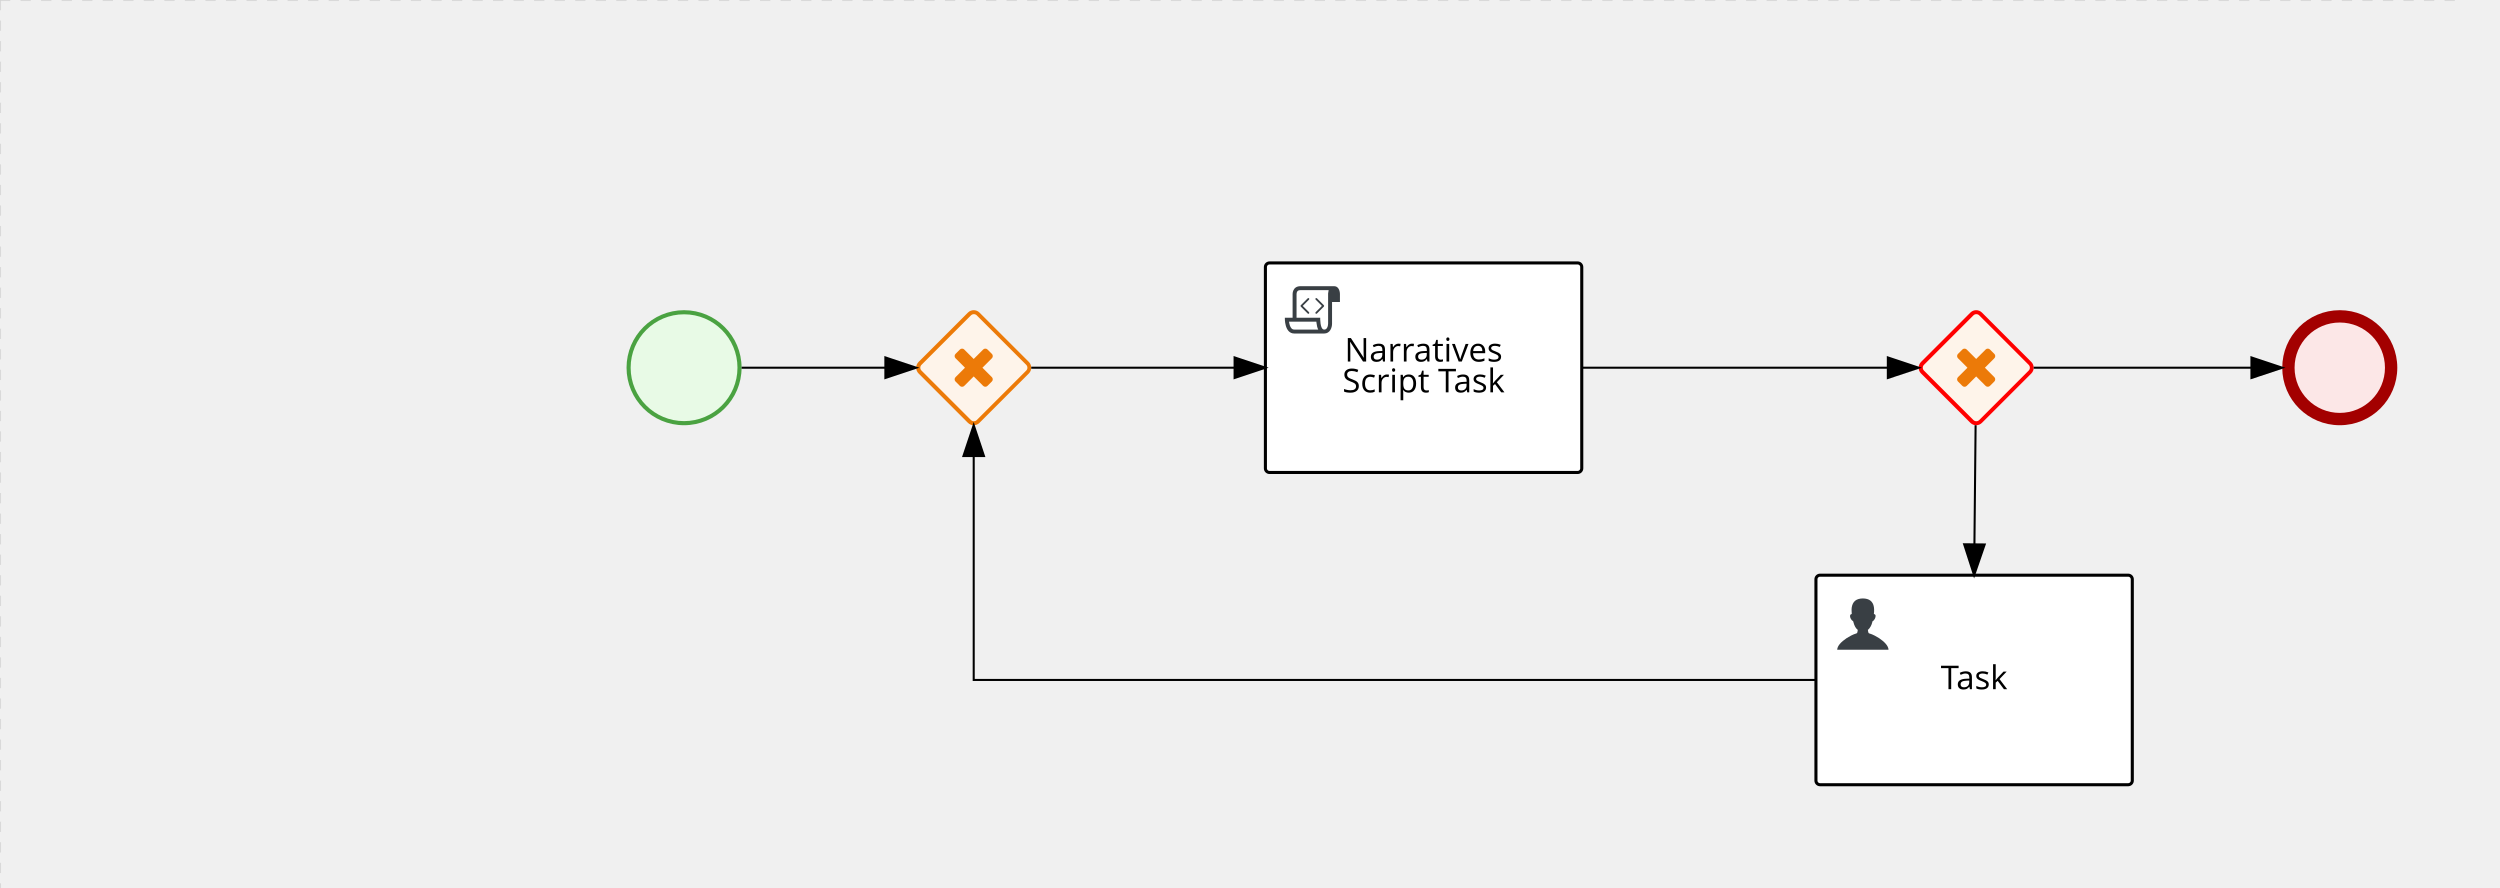
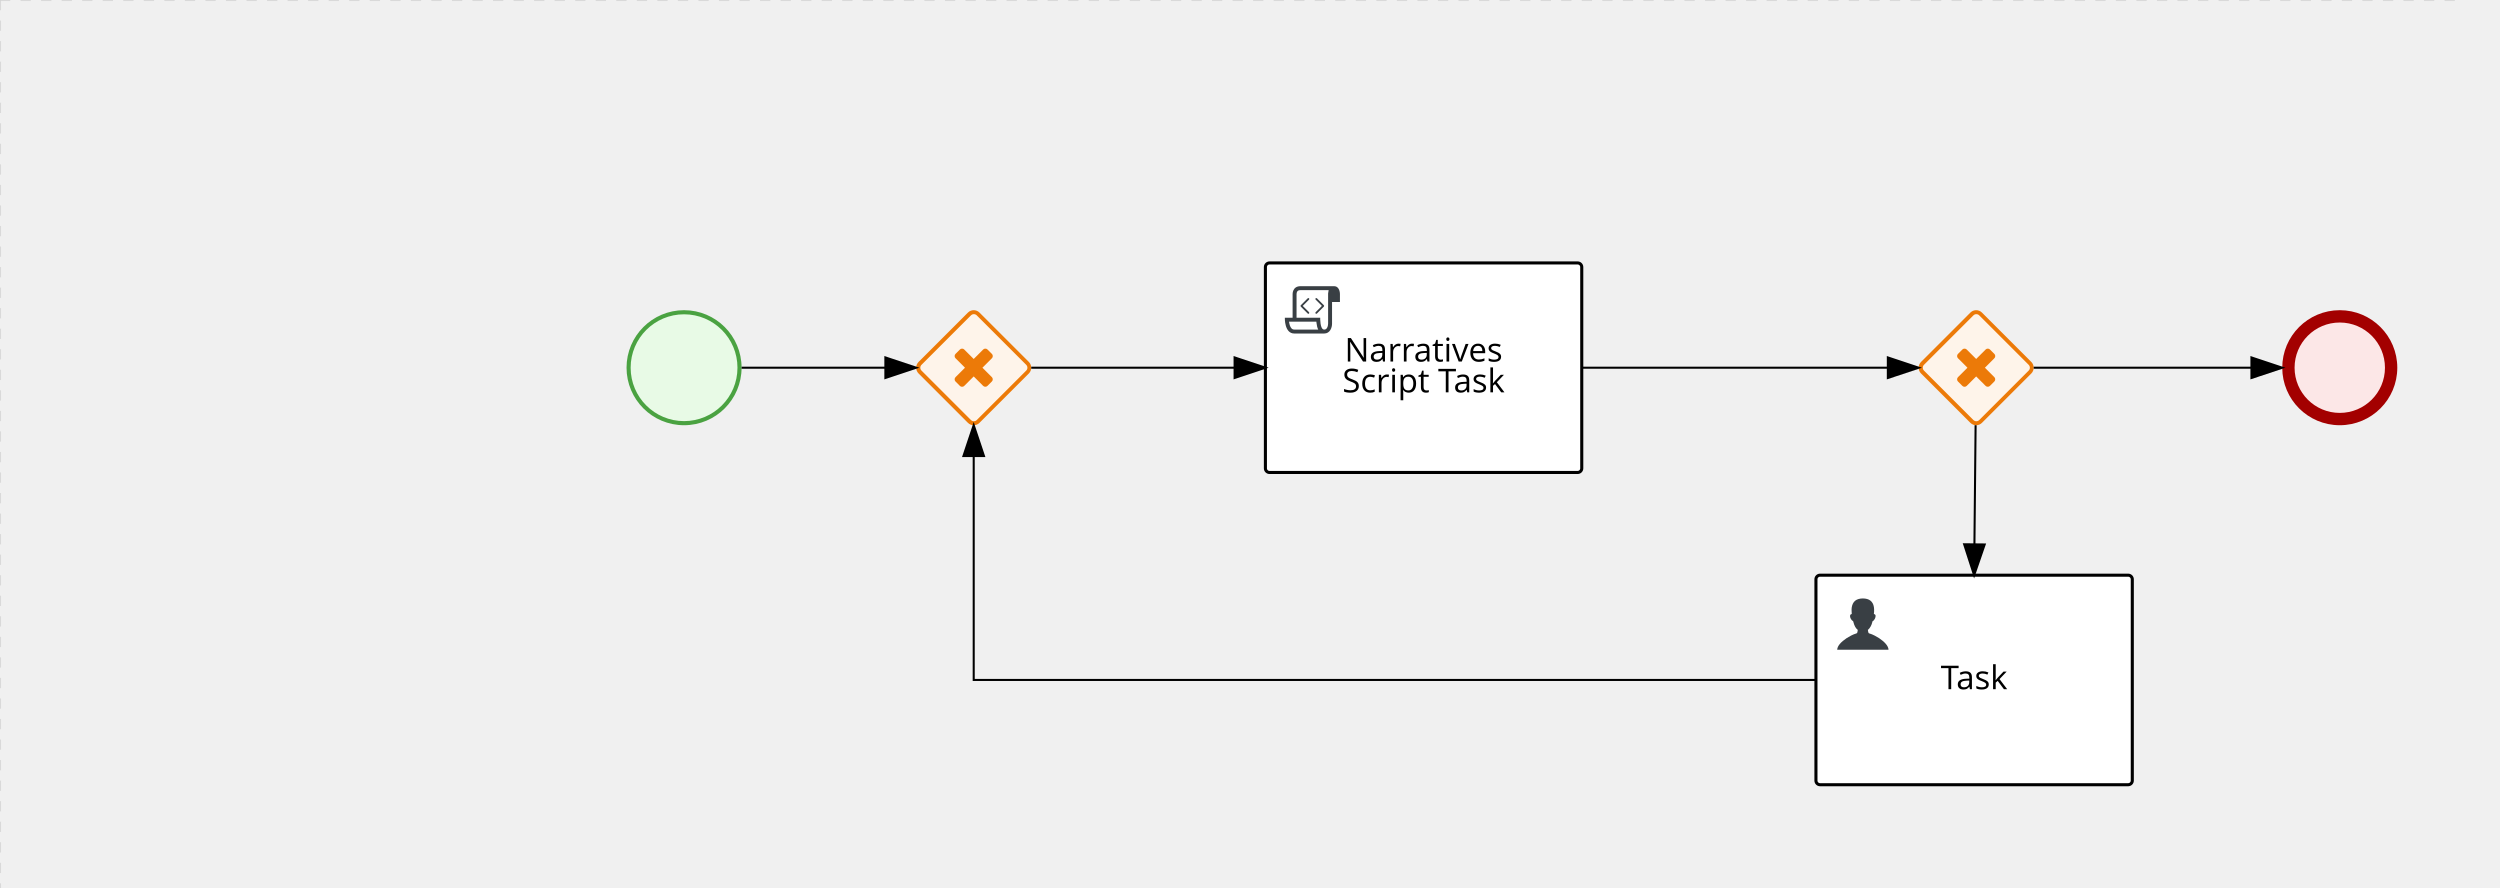
<svg xmlns="http://www.w3.org/2000/svg" version="1.1" width="1217" height="432" viewBox="0 0 1217 432">
  <defs />
  <g transform="matrix(1,0,0,1,0,0)">
    <g>
      <g>
        <g>
          <path fill="none" stroke="#d3d3d3" paint-order="fill stroke markers" d=" M 0 0 L 1200 0" stroke-miterlimit="10" stroke-opacity="0.8" stroke-dasharray="5" />
        </g>
        <g>
          <path fill="none" stroke="#d3d3d3" paint-order="fill stroke markers" d=" M 0 0 L 0 800" stroke-miterlimit="10" stroke-opacity="0.8" stroke-dasharray="5" />
        </g>
      </g>
      <g id="_5A76083E-63F4-468A-8D02-DBE1A02D6F00" bpmn2nodeid="_5A76083E-63F4-468A-8D02-DBE1A02D6F00" transform="matrix(1,0,0,1,305,151)">
        <g>
          <path fill="none" stroke="none" />
        </g>
        <g transform="matrix(0.125,0,0,0.125,0,0)">
          <g transform="matrix(1,0,0,1,0,0)">
            <path fill="#e8fae6" stroke="none" id="_5A76083E-63F4-468A-8D02-DBE1A02D6F00?shapeType=BACKGROUND" paint-order="stroke fill markers" d=" M 0 0 M 444 224 C 444 263.9 434.2 300.8 414.4 334.5 C 394.7 368.2 368 394.9 334.4 414.5 C 300.8 434.1 263.9 444 224 444 C 184.1 444 147.2 434.2 113.5 414.4 C 79.8 394.7 53.1 368 33.5 334.4 C 13.9 300.8 4 263.9 4 224 C 4 184.1 13.8 147.2 33.6 113.5 C 53.4 79.8 80.1 53.1 113.6 33.5 C 147.1 13.9 184.1 4 224 4 C 263.9 4 300.8 13.8 334.5 33.6 C 368.2 53.4 394.9 80.1 414.5 113.6 C 434.1 147.1 444 184.1 444 224 Z" />
          </g>
          <g>
            <g transform="matrix(1,0,0,1,0,0)">
              <g transform="matrix(1,0,0,1,0,0)">
                <path fill="rgb(74,162,65)" stroke="none" id="_5A76083E-63F4-468A-8D02-DBE1A02D6F00?shapeType=BORDER&amp;renderType=FILL" paint-order="stroke fill markers" d=" M 0 0 M 224 0 C 100.3 0 0 100.3 0 224 C 0 347.7 100.3 448 224 448 C 347.7 448 448 347.7 448 224 C 448 100.3 347.7 0 224 0 Z M 0 0 M 224 432 C 109.1 432 16 338.9 16 224 C 16 109.1 109.1 16 224 16 C 338.9 16 432 109.1 432 224 C 432 338.9 338.9 432 224 432 Z" />
              </g>
            </g>
          </g>
        </g>
        <g transform="matrix(1,0,0,1,28,61)" />
      </g>
      <g transform="matrix(1,0,0,1,305,151)" />
      <g id="_B3B1DDDF-322C-4751-A49A-79DC13EABD0E" bpmn2nodeid="_B3B1DDDF-322C-4751-A49A-79DC13EABD0E" transform="matrix(1,0,0,1,616,128)">
        <g>
          <path fill="none" stroke="none" />
        </g>
        <g transform="matrix(1,0,0,1,0,0)">
          <path fill="#ffffff" stroke="none" id="_B3B1DDDF-322C-4751-A49A-79DC13EABD0E?shapeType=BACKGROUND" paint-order="stroke fill markers" d=" M 2 0 L 152 0 L 152 0 A 2 2 0 0 1 154 2 L 154 100 L 154 100 A 2 2 0 0 1 152 102 L 2 102 L 2 102 A 2 2 0 0 1 0 100 L 0 2 L 0 2 A 2 2 0 0 1 2 0 Z" />
        </g>
        <g transform="matrix(1,0,0,1,0,0)">
          <path fill="none" stroke="rgb(0,0,0)" id="_B3B1DDDF-322C-4751-A49A-79DC13EABD0E?shapeType=BORDER&amp;renderType=STROKE" paint-order="fill stroke markers" d=" M 2 0 L 152 0 L 152 0 A 2 2 0 0 1 154 2 L 154 100 L 154 100 A 2 2 0 0 1 152 102 L 2 102 L 2 102 A 2 2 0 0 1 0 100 L 0 2 L 0 2 A 2 2 0 0 1 2 0 Z" stroke-miterlimit="10" stroke-width="1.5" stroke-dasharray="" />
        </g>
        <g>
          <g transform="matrix(0.06,0,0,0.06,9.4,9.4)">
            <g transform="matrix(1,0,0,1,0,0)">
              <path fill="#393f44" stroke="none" id="_B3B1DDDF-322C-4751-A49A-79DC13EABD0Eundefined" paint-order="stroke fill markers" d=" M 0 0 M 197.3 130.2 C 194.4 127.3 189.6 127.3 186.7 130.2 L 130.2 186.7 C 127.3 189.6 127.3 194.4 130.2 197.3 L 186.7 253.8 C 188.1 255.3 190.1 256 192 256 C 193.9 256 195.9 255.3 197.3 253.7 C 200.2 250.8 200.2 246 197.3 243.1 L 146.2 192 L 197.3 140.8 C 200.2 137.9 200.2 133.1 197.3 130.2 Z" />
            </g>
            <g transform="matrix(1,0,0,1,0,0)">
              <path fill="#393f44" stroke="none" id="_B3B1DDDF-322C-4751-A49A-79DC13EABD0Eundefined" paint-order="stroke fill markers" d=" M 0 0 M 261.3 130.2 C 258.4 127.3 253.6 127.3 250.7 130.2 C 247.8 133.1 247.8 137.9 250.7 140.8 L 301.8 191.9 L 250.7 243 C 247.8 245.9 247.8 250.7 250.7 253.6 C 252.1 255.3 254.1 256 256 256 C 257.9 256 259.9 255.3 261.3 253.8 L 317.8 197.3 C 320.7 194.4 320.7 189.6 317.8 186.7 L 261.3 130.2 Z" />
            </g>
            <g transform="matrix(1,0,0,1,0,0)">
              <path fill="#393f44" stroke="none" id="_B3B1DDDF-322C-4751-A49A-79DC13EABD0Eundefined" paint-order="stroke fill markers" d=" M 0 0 M 400 32 C 400 32 152.8 32 128 32 C 62 32 64 96 64 96 L 64 288 L 1 288 C 1 288 -4 416 78 416 L 320 416 C 368 416 384 368 384 336 C 384 314.2 384 224.4 384 160 L 448 160 L 448 96 C 448 96 449 32 400 32 Z M 0 0 M 78 383.9 C 68.5 383.9 61.6 381.1 55.5 374.9 C 43.4 362.4 37.5 339.6 34.9 320 L 256.9 320 C 257.1 322.7 257.3 325.4 257.6 328.2 C 260 351.6 264.7 370.1 271.9 383.9 L 78 383.9 L 78 383.9 Z M 0 0 M 352 336 C 352 345.9 349.6 360.3 342.9 371 C 337.2 380.1 330.4 384 320 384 C 285 384 288 288 288 288 L 96 288 L 96 96 L 96 95.9 L 96 95.1 C 96 90.6 97.6 78.3 104.7 71.2 C 106.5 69.4 111.9 64 128 64 L 356.5 64 C 354.4 72.8 352.8 81.8 352.2 89.9 C 352.2 90.5 352.1 91.1 352.1 91.7 C 352.1 92 352.1 92.3 352.1 92.6 C 352 94.8 352 96 352 96 L 352 160 L 352 336 Z" />
            </g>
          </g>
        </g>
        <g transform="matrix(1,0,0,1,36.46094,36)">
          <text fill="#000000" stroke="none" font-family="Open Sans" font-size="12pt" font-style="normal" font-weight="normal" text-decoration="normal" x="40.539" y="12" text-anchor="middle" dominant-baseline="alphabetic">Narratives </text>
          <text fill="#000000" stroke="none" font-family="Open Sans" font-size="12pt" font-style="normal" font-weight="normal" text-decoration="normal" x="40.539" y="27" text-anchor="middle" dominant-baseline="alphabetic">Script Task</text>
        </g>
      </g>
      <g transform="matrix(1,0,0,1,616,128)" />
      <g id="_8EF1E14E-80C3-4C4A-AEAD-75AAFF7C4DCA" bpmn2nodeid="_8EF1E14E-80C3-4C4A-AEAD-75AAFF7C4DCA" transform="matrix(1,0,0,1,446,151)">
        <g>
          <path fill="none" stroke="none" />
        </g>
        <g transform="matrix(0.125,0,0,0.125,0,0)">
          <g transform="matrix(1,0,0,1,0,0)">
            <path fill="#fef4ea" stroke="none" id="_8EF1E14E-80C3-4C4A-AEAD-75AAFF7C4DCA?shapeType=BACKGROUND" paint-order="stroke fill markers" d=" M 0 0 M 224.4 4.3 C 216.4 4.3 208.4 7.3 202.3 13.4 L 13.5 202.2 C 1.3 214.4 1.3 234.2 13.5 246.4 L 202.2 435.1 C 208.3 441.2 216.4 444.2 224.3 444.2 C 232.2 444.2 240.3 441.2 246.4 435.1 L 435.1 246.4 C 447.3 234.2 447.3 214.4 435.1 202.2 L 246.5 13.4 C 240.4 7.3 232.4 4.3 224.4 4.3 L 224.4 4.3 Z" />
          </g>
          <g>
            <g transform="matrix(1,0,0,1,0,0)">
              <g transform="matrix(1,0,0,1,0,0)">
                <path fill="rgb(236,122,8)" stroke="none" id="_8EF1E14E-80C3-4C4A-AEAD-75AAFF7C4DCA?shapeType=BORDER&amp;renderType=FILL" paint-order="stroke fill markers" d=" M 0 0 M 20.8 212.7 L 213.3 20.2 C 219.6 13.9 229.7 13.9 235.9 20.2 L 428.4 212.7 C 434.7 219 434.7 229.1 428.4 235.3 L 235.9 427.8 C 229.6 434.1 219.5 434.1 213.3 427.8 L 20.8 235.3 C 14.5 229.1 14.5 218.9 20.8 212.7 L 20.8 212.7 Z M 0 0 M 0 224 C 0 232.1 3.1 240.3 9.3 246.5 L 201.5 438.7 C 213.9 451.1 234.1 451.1 246.5 438.7 L 438.7 246.5 C 444.9 240.3 448 232.1 448 224 C 448 215.9 444.9 207.7 438.7 201.5 L 246.5 9.3 C 234.1 -3.1 213.9 -3.1 201.5 9.3 L 9.3 201.5 C 3.1 207.7 0 215.9 0 224 L 0 224 Z" />
              </g>
            </g>
          </g>
          <g>
            <g transform="matrix(1,0,0,1,0,0)">
              <g transform="matrix(1,0,0,1,0,0)">
                <path fill="#ec7a08" stroke="none" id="_8EF1E14E-80C3-4C4A-AEAD-75AAFF7C4DCAundefined" paint-order="stroke fill markers" d=" M 0 0 M 298.2 269.2 C 298.2 272.6 297.1 275.3 294.7 277.7 L 277.7 294.7 C 275.3 297.1 272.6 298.2 269.2 298.2 C 265.8 298.2 263.1 297.1 260.7 294.7 L 224 258 L 187.2 294.8 C 184.8 297.2 182.1 298.3 178.7 298.3 C 175.3 298.3 172.6 297.2 170.2 294.8 L 153.2 277.8 C 150.8 275.4 149.7 272.7 149.7 269.3 C 149.7 265.9 150.8 263.2 153.2 260.8 L 190 224 L 153.2 187.2 C 150.8 184.8 149.7 182 149.7 178.7 C 149.7 175.3 150.8 172.5 153.2 170.2 L 170.2 153.2 C 172.6 150.8 175.3 149.7 178.7 149.7 C 182.1 149.7 184.8 150.8 187.2 153.2 L 224 190 L 260.8 153.2 C 263.2 150.8 265.9 149.7 269.3 149.7 C 272.7 149.7 275.4 150.8 277.8 153.2 L 294.8 170.2 C 297.2 172.5 298.3 175.3 298.3 178.7 C 298.3 182 297.2 184.8 294.8 187.2 L 258 224 L 294.8 260.8 C 297.1 263.1 298.2 265.9 298.2 269.2 Z" />
              </g>
            </g>
          </g>
        </g>
        <g transform="matrix(1,0,0,1,28,61)" />
      </g>
      <g transform="matrix(1,0,0,1,446,151)" />
      <g id="_3610EA77-98CF-4F0F-8FDD-4D9BCA2EAB0B" bpmn2nodeid="_3610EA77-98CF-4F0F-8FDD-4D9BCA2EAB0B">
        <g>
          <path fill="none" stroke="rgb(0,0,0)" paint-order="fill stroke markers" d=" M 361 179 L 431 179" stroke-miterlimit="10" stroke-dasharray="" />
        </g>
        <g transform="matrix(1,0,0,1,361,179)" />
        <g transform="matrix(6.123233995736766e-17,1,-1,6.123233995736766e-17,446,174)">
          <path fill="rgb(0,0,0)" stroke="rgb(0,0,0)" paint-order="fill stroke markers" d=" M 10 15 L 0 15 L 5 0 Z" stroke-miterlimit="10" stroke-dasharray="" />
        </g>
        <g transform="matrix(1,0,0,1,361,169)" />
      </g>
      <g id="_4F6994BC-362C-4663-BA81-BB4EB617AA06" bpmn2nodeid="_4F6994BC-362C-4663-BA81-BB4EB617AA06">
        <g>
          <path fill="none" stroke="rgb(0,0,0)" paint-order="fill stroke markers" d=" M 502 179 L 601 179" stroke-miterlimit="10" stroke-dasharray="" />
        </g>
        <g transform="matrix(1,0,0,1,502,179)" />
        <g transform="matrix(6.123233995736766e-17,1,-1,6.123233995736766e-17,616,174)">
          <path fill="rgb(0,0,0)" stroke="rgb(0,0,0)" paint-order="fill stroke markers" d=" M 10 15 L 0 15 L 5 0 Z" stroke-miterlimit="10" stroke-dasharray="" />
        </g>
        <g transform="matrix(1,0,0,1,502,169)" />
      </g>
      <g id="_D96429C1-52CE-4CA2-916E-EB8AF3AE89C0" bpmn2nodeid="_D96429C1-52CE-4CA2-916E-EB8AF3AE89C0" transform="matrix(1,0,0,1,934,151)">
        <g>
          <path fill="none" stroke="none" />
        </g>
        <g transform="matrix(0.125,0,0,0.125,0,0)">
          <g transform="matrix(1,0,0,1,0,0)">
            <path fill="#fef4ea" stroke="none" id="_D96429C1-52CE-4CA2-916E-EB8AF3AE89C0?shapeType=BACKGROUND" paint-order="stroke fill markers" d=" M 0 0 M 224.4 4.3 C 216.4 4.3 208.4 7.3 202.3 13.4 L 13.5 202.2 C 1.3 214.4 1.3 234.2 13.5 246.4 L 202.2 435.1 C 208.3 441.2 216.4 444.2 224.3 444.2 C 232.2 444.2 240.3 441.2 246.4 435.1 L 435.1 246.4 C 447.3 234.2 447.3 214.4 435.1 202.2 L 246.5 13.4 C 240.4 7.3 232.4 4.3 224.4 4.3 L 224.4 4.3 Z" />
          </g>
          <g>
            <g transform="matrix(1,0,0,1,0,0)">
              <g transform="matrix(1,0,0,1,0,0)">
-                 <path fill="rgb(255,0,0)" stroke="none" id="_D96429C1-52CE-4CA2-916E-EB8AF3AE89C0?shapeType=BORDER&amp;renderType=FILL" paint-order="stroke fill markers" d=" M 0 0 M 20.8 212.7 L 213.3 20.2 C 219.6 13.9 229.7 13.9 235.9 20.2 L 428.4 212.7 C 434.7 219 434.7 229.1 428.4 235.3 L 235.9 427.8 C 229.6 434.1 219.5 434.1 213.3 427.8 L 20.8 235.3 C 14.5 229.1 14.5 218.9 20.8 212.7 L 20.8 212.7 Z M 0 0 M 0 224 C 0 232.1 3.1 240.3 9.3 246.5 L 201.5 438.7 C 213.9 451.1 234.1 451.1 246.5 438.7 L 438.7 246.5 C 444.9 240.3 448 232.1 448 224 C 448 215.9 444.9 207.7 438.7 201.5 L 246.5 9.3 C 234.1 -3.1 213.9 -3.1 201.5 9.3 L 9.3 201.5 C 3.1 207.7 0 215.9 0 224 L 0 224 Z" />
+                 <path fill="rgb(236,122,8)" stroke="none" id="_D96429C1-52CE-4CA2-916E-EB8AF3AE89C0?shapeType=BORDER&amp;renderType=FILL" paint-order="stroke fill markers" d=" M 0 0 M 20.8 212.7 L 213.3 20.2 C 219.6 13.9 229.7 13.9 235.9 20.2 L 428.4 212.7 C 434.7 219 434.7 229.1 428.4 235.3 L 235.9 427.8 C 229.6 434.1 219.5 434.1 213.3 427.8 L 20.8 235.3 C 14.5 229.1 14.5 218.9 20.8 212.7 L 20.8 212.7 Z M 0 0 M 0 224 C 0 232.1 3.1 240.3 9.3 246.5 L 201.5 438.7 C 213.9 451.1 234.1 451.1 246.5 438.7 L 438.7 246.5 C 444.9 240.3 448 232.1 448 224 C 448 215.9 444.9 207.7 438.7 201.5 L 246.5 9.3 C 234.1 -3.1 213.9 -3.1 201.5 9.3 L 9.3 201.5 C 3.1 207.7 0 215.9 0 224 L 0 224 Z" />
              </g>
            </g>
          </g>
          <g>
            <g transform="matrix(1,0,0,1,0,0)">
              <g transform="matrix(1,0,0,1,0,0)">
                <path fill="#ec7a08" stroke="none" id="_D96429C1-52CE-4CA2-916E-EB8AF3AE89C0undefined" paint-order="stroke fill markers" d=" M 0 0 M 298.2 269.2 C 298.2 272.6 297.1 275.3 294.7 277.7 L 277.7 294.7 C 275.3 297.1 272.6 298.2 269.2 298.2 C 265.8 298.2 263.1 297.1 260.7 294.7 L 224 258 L 187.2 294.8 C 184.8 297.2 182.1 298.3 178.7 298.3 C 175.3 298.3 172.6 297.2 170.2 294.8 L 153.2 277.8 C 150.8 275.4 149.7 272.7 149.7 269.3 C 149.7 265.9 150.8 263.2 153.2 260.8 L 190 224 L 153.2 187.2 C 150.8 184.8 149.7 182 149.7 178.7 C 149.7 175.3 150.8 172.5 153.2 170.2 L 170.2 153.2 C 172.6 150.8 175.3 149.7 178.7 149.7 C 182.1 149.7 184.8 150.8 187.2 153.2 L 224 190 L 260.8 153.2 C 263.2 150.8 265.9 149.7 269.3 149.7 C 272.7 149.7 275.4 150.8 277.8 153.2 L 294.8 170.2 C 297.2 172.5 298.3 175.3 298.3 178.7 C 298.3 182 297.2 184.8 294.8 187.2 L 258 224 L 294.8 260.8 C 297.1 263.1 298.2 265.9 298.2 269.2 Z" />
              </g>
            </g>
          </g>
        </g>
        <g transform="matrix(1,0,0,1,28,61)" />
      </g>
      <g transform="matrix(1,0,0,1,934,151)" />
      <g id="_871D1369-0744-429C-9BDC-45DF663E049C" bpmn2nodeid="_871D1369-0744-429C-9BDC-45DF663E049C">
        <g>
          <path fill="none" stroke="rgb(0,0,0)" paint-order="fill stroke markers" d=" M 770 179 L 919 179" stroke-miterlimit="10" stroke-dasharray="" />
        </g>
        <g transform="matrix(1,0,0,1,770,179)" />
        <g transform="matrix(6.123233995736766e-17,1,-1,6.123233995736766e-17,934,174)">
          <path fill="rgb(0,0,0)" stroke="rgb(0,0,0)" paint-order="fill stroke markers" d=" M 10 15 L 0 15 L 5 0 Z" stroke-miterlimit="10" stroke-dasharray="" />
        </g>
        <g transform="matrix(1,0,0,1,770,169)" />
      </g>
      <g id="_5192ACC6-398D-4626-A27E-36AAC49BE246" bpmn2nodeid="_5192ACC6-398D-4626-A27E-36AAC49BE246" transform="matrix(1,0,0,1,884,280)">
        <g>
          <path fill="none" stroke="none" />
        </g>
        <g transform="matrix(1,0,0,1,0,0)">
          <path fill="#ffffff" stroke="none" id="_5192ACC6-398D-4626-A27E-36AAC49BE246?shapeType=BACKGROUND" paint-order="stroke fill markers" d=" M 2 0 L 152 0 L 152 0 A 2 2 0 0 1 154 2 L 154 100 L 154 100 A 2 2 0 0 1 152 102 L 2 102 L 2 102 A 2 2 0 0 1 0 100 L 0 2 L 0 2 A 2 2 0 0 1 2 0 Z" />
        </g>
        <g transform="matrix(1,0,0,1,0,0)">
          <path fill="none" stroke="rgb(0,0,0)" id="_5192ACC6-398D-4626-A27E-36AAC49BE246?shapeType=BORDER&amp;renderType=STROKE" paint-order="fill stroke markers" d=" M 2 0 L 152 0 L 152 0 A 2 2 0 0 1 154 2 L 154 100 L 154 100 A 2 2 0 0 1 152 102 L 2 102 L 2 102 A 2 2 0 0 1 0 100 L 0 2 L 0 2 A 2 2 0 0 1 2 0 Z" stroke-miterlimit="10" stroke-width="1.5" stroke-dasharray="" />
        </g>
        <g>
          <g transform="matrix(0.06,0,0,0.06,9.4,9.4)">
            <g transform="matrix(1,0,0,1,0,0)">
              <path fill="#393f44" stroke="none" id="_5192ACC6-398D-4626-A27E-36AAC49BE246undefined" paint-order="stroke fill markers" d=" M 0 0 M 16 445.21 C 16 440.869 18.784 431.129 22.001 424.217 C 35.768 394.64 77.283 359.28 129 333.084 C 144.516 325.224 157.347 319.964 167.807 317.174 C 171.932 316.074 175.729 314.414 176.525 313.363 C 178.894 310.234 180.914 302.908 181.727 294.5 L 182.5 286.5 L 178.507 283.455 C 166.303 274.146 154.284 251.678 148.04 226.5 C 145.611 216.707 145.056 215.462 142.984 215.158 C 141.703 214.97 138.083 212.243 134.939 209.099 C 123.233 197.393 116.891 177.376 121.44 166.49 C 123.002 162.751 128.155 159.01 131.75 159.004 C 134.448 159 134.471 158.603 132.914 138.788 C 130.927 113.496 134.279 92.265 143.132 74.076 C 152.232 55.38 167.569 42.882 189.049 36.66 C 210.203 30.532 237.797 30.532 258.951 36.66 C 300.042 48.563 318.958 83.806 314.955 141 C 314.32 150.075 313.624 157.788 313.409 158.14 C 313.194 158.493 314.575 159.073 316.479 159.43 C 328.929 161.766 330.986 177.018 321.496 196.621 C 316.903 206.109 309.357 214.508 304.817 215.185 C 303.023 215.453 302.293 217.146 299.943 226.5 C 296.659 239.567 294.474 245.305 287.948 257.995 C 282.491 268.606 273.035 281.109 268.108 284.229 L 264.871 286.278 L 265.518 292.889 C 266.345 301.33 268.639 309.871 270.877 312.837 C 272.067 314.415 275.002 315.79 280.063 317.139 C 291.069 320.075 303.617 325.274 321 334.102 C 369.815 358.891 410.848 393.758 425.032 422.5 C 429.07 430.682 432 440.232 432 445.21 L 432 448 L 224 448 L 16 448 L 16 445.21 Z" />
            </g>
          </g>
        </g>
        <g transform="matrix(1,0,0,1,4.04,13.68)">
          <g transform="matrix(0.04,0,0,0.04,63.36,69.12)">
            <g transform="matrix(1,0,0,1,0,0)">
              <path fill="none" stroke="none" />
            </g>
            <g transform="matrix(1,0,0,1,0,0)">
              <path fill="none" stroke="none" />
            </g>
          </g>
        </g>
        <g transform="matrix(1,0,0,1,60.75,43.5)">
          <text fill="#000000" stroke="none" font-family="Open Sans" font-size="12pt" font-style="normal" font-weight="normal" text-decoration="normal" x="16.25" y="12" text-anchor="middle" dominant-baseline="alphabetic">Task</text>
        </g>
      </g>
      <g id="_D00134DB-9B48-40E9-9EED-50D16C4ABF34" bpmn2nodeid="_D00134DB-9B48-40E9-9EED-50D16C4ABF34">
        <g>
          <path fill="none" stroke="rgb(0,0,0)" paint-order="fill stroke markers" d=" M 961.723 207 L 961.149 265.001" stroke-miterlimit="10" stroke-dasharray="" />
        </g>
        <g transform="matrix(1,0,0,1,961.7228,207)" />
        <g transform="matrix(-0.999951,-0.009900505,0.009900505,-0.999951,965.9998,280.0495)">
          <path fill="rgb(0,0,0)" stroke="rgb(0,0,0)" paint-order="fill stroke markers" d=" M 10 15 L 0 15 L 5 0 Z" stroke-miterlimit="10" stroke-dasharray="" />
        </g>
        <g transform="matrix(1,0,0,1,970.9995,243.401)" />
      </g>
      <g transform="matrix(1,0,0,1,884,280)" />
      <g id="_E67667FD-993C-493F-AEF6-E32E0F7D4457" bpmn2nodeid="_E67667FD-993C-493F-AEF6-E32E0F7D4457">
        <g>
          <path fill="none" stroke="rgb(0,0,0)" paint-order="fill stroke markers" d=" M 884 331 L 474 331 L 474 222" stroke-miterlimit="10" stroke-dasharray="" />
        </g>
        <g transform="matrix(1,0,0,1,884,331)" />
        <g transform="matrix(1,0,0,1,469,207)">
          <path fill="rgb(0,0,0)" stroke="rgb(0,0,0)" paint-order="fill stroke markers" d=" M 10 15 L 0 15 L 5 0 Z" stroke-miterlimit="10" stroke-dasharray="" />
        </g>
        <g transform="matrix(1,0,0,1,579,321)" />
      </g>
      <g id="_9340CCBD-3F11-4F31-B39B-405B09C7A914" bpmn2nodeid="_9340CCBD-3F11-4F31-B39B-405B09C7A914" transform="matrix(1,0,0,1,1111,151)">
        <g>
          <path fill="none" stroke="none" />
        </g>
        <g transform="matrix(0.125,0,0,0.125,0,0)">
          <g transform="matrix(1,0,0,1,0,0)">
            <path fill="#fce7e7" stroke="none" id="_9340CCBD-3F11-4F31-B39B-405B09C7A914?shapeType=BACKGROUND" paint-order="stroke fill markers" d=" M 0 0 M 444 224 C 444 263.9 434.2 300.8 414.4 334.5 C 394.7 368.2 368 394.9 334.4 414.5 C 300.8 434.1 263.9 444 224 444 C 184.1 444 147.2 434.2 113.5 414.4 C 79.8 394.7 53.1 368 33.5 334.4 C 13.9 300.8 4 263.9 4 224 C 4 184.1 13.8 147.2 33.6 113.5 C 53.4 79.8 80.1 53.1 113.6 33.5 C 147.1 13.9 184.1 4 224 4 C 263.9 4 300.8 13.8 334.5 33.6 C 368.2 53.4 394.9 80.1 414.5 113.6 C 434.1 147.1 444 184.1 444 224 Z" />
          </g>
          <g>
            <g transform="matrix(1,0,0,1,0,0)">
              <g transform="matrix(1,0,0,1,0,0)">
                <path fill="rgb(163,0,0)" stroke="none" id="_9340CCBD-3F11-4F31-B39B-405B09C7A914?shapeType=BORDER&amp;renderType=FILL" paint-order="stroke fill markers" d=" M 0 0 M 224 0 C 100.3 0 0 100.3 0 224 C 0 347.7 100.3 448 224 448 C 347.7 448 448 347.7 448 224 C 448 100.3 347.7 0 224 0 Z M 0 0 M 224 400 C 126.8 400 48 321.2 48 224 C 48 126.8 126.8 48 224 48 C 321.2 48 400 126.8 400 224 C 400 321.2 321.2 400 224 400 Z" />
              </g>
            </g>
          </g>
        </g>
        <g transform="matrix(1,0,0,1,28,61)" />
      </g>
      <g id="_750D8582-3955-48F5-B929-DF8ECBA1B483" bpmn2nodeid="_750D8582-3955-48F5-B929-DF8ECBA1B483">
        <g>
          <path fill="none" stroke="rgb(0,0,0)" paint-order="fill stroke markers" d=" M 990 179 L 1096 179" stroke-miterlimit="10" stroke-dasharray="" />
        </g>
        <g transform="matrix(1,0,0,1,990,179)" />
        <g transform="matrix(6.123233995736766e-17,1,-1,6.123233995736766e-17,1111,174)">
          <path fill="rgb(0,0,0)" stroke="rgb(0,0,0)" paint-order="fill stroke markers" d=" M 10 15 L 0 15 L 5 0 Z" stroke-miterlimit="10" stroke-dasharray="" />
        </g>
        <g transform="matrix(1,0,0,1,990,169)" />
      </g>
      <g transform="matrix(1,0,0,1,1111,151)" />
    </g>
  </g>
</svg>
